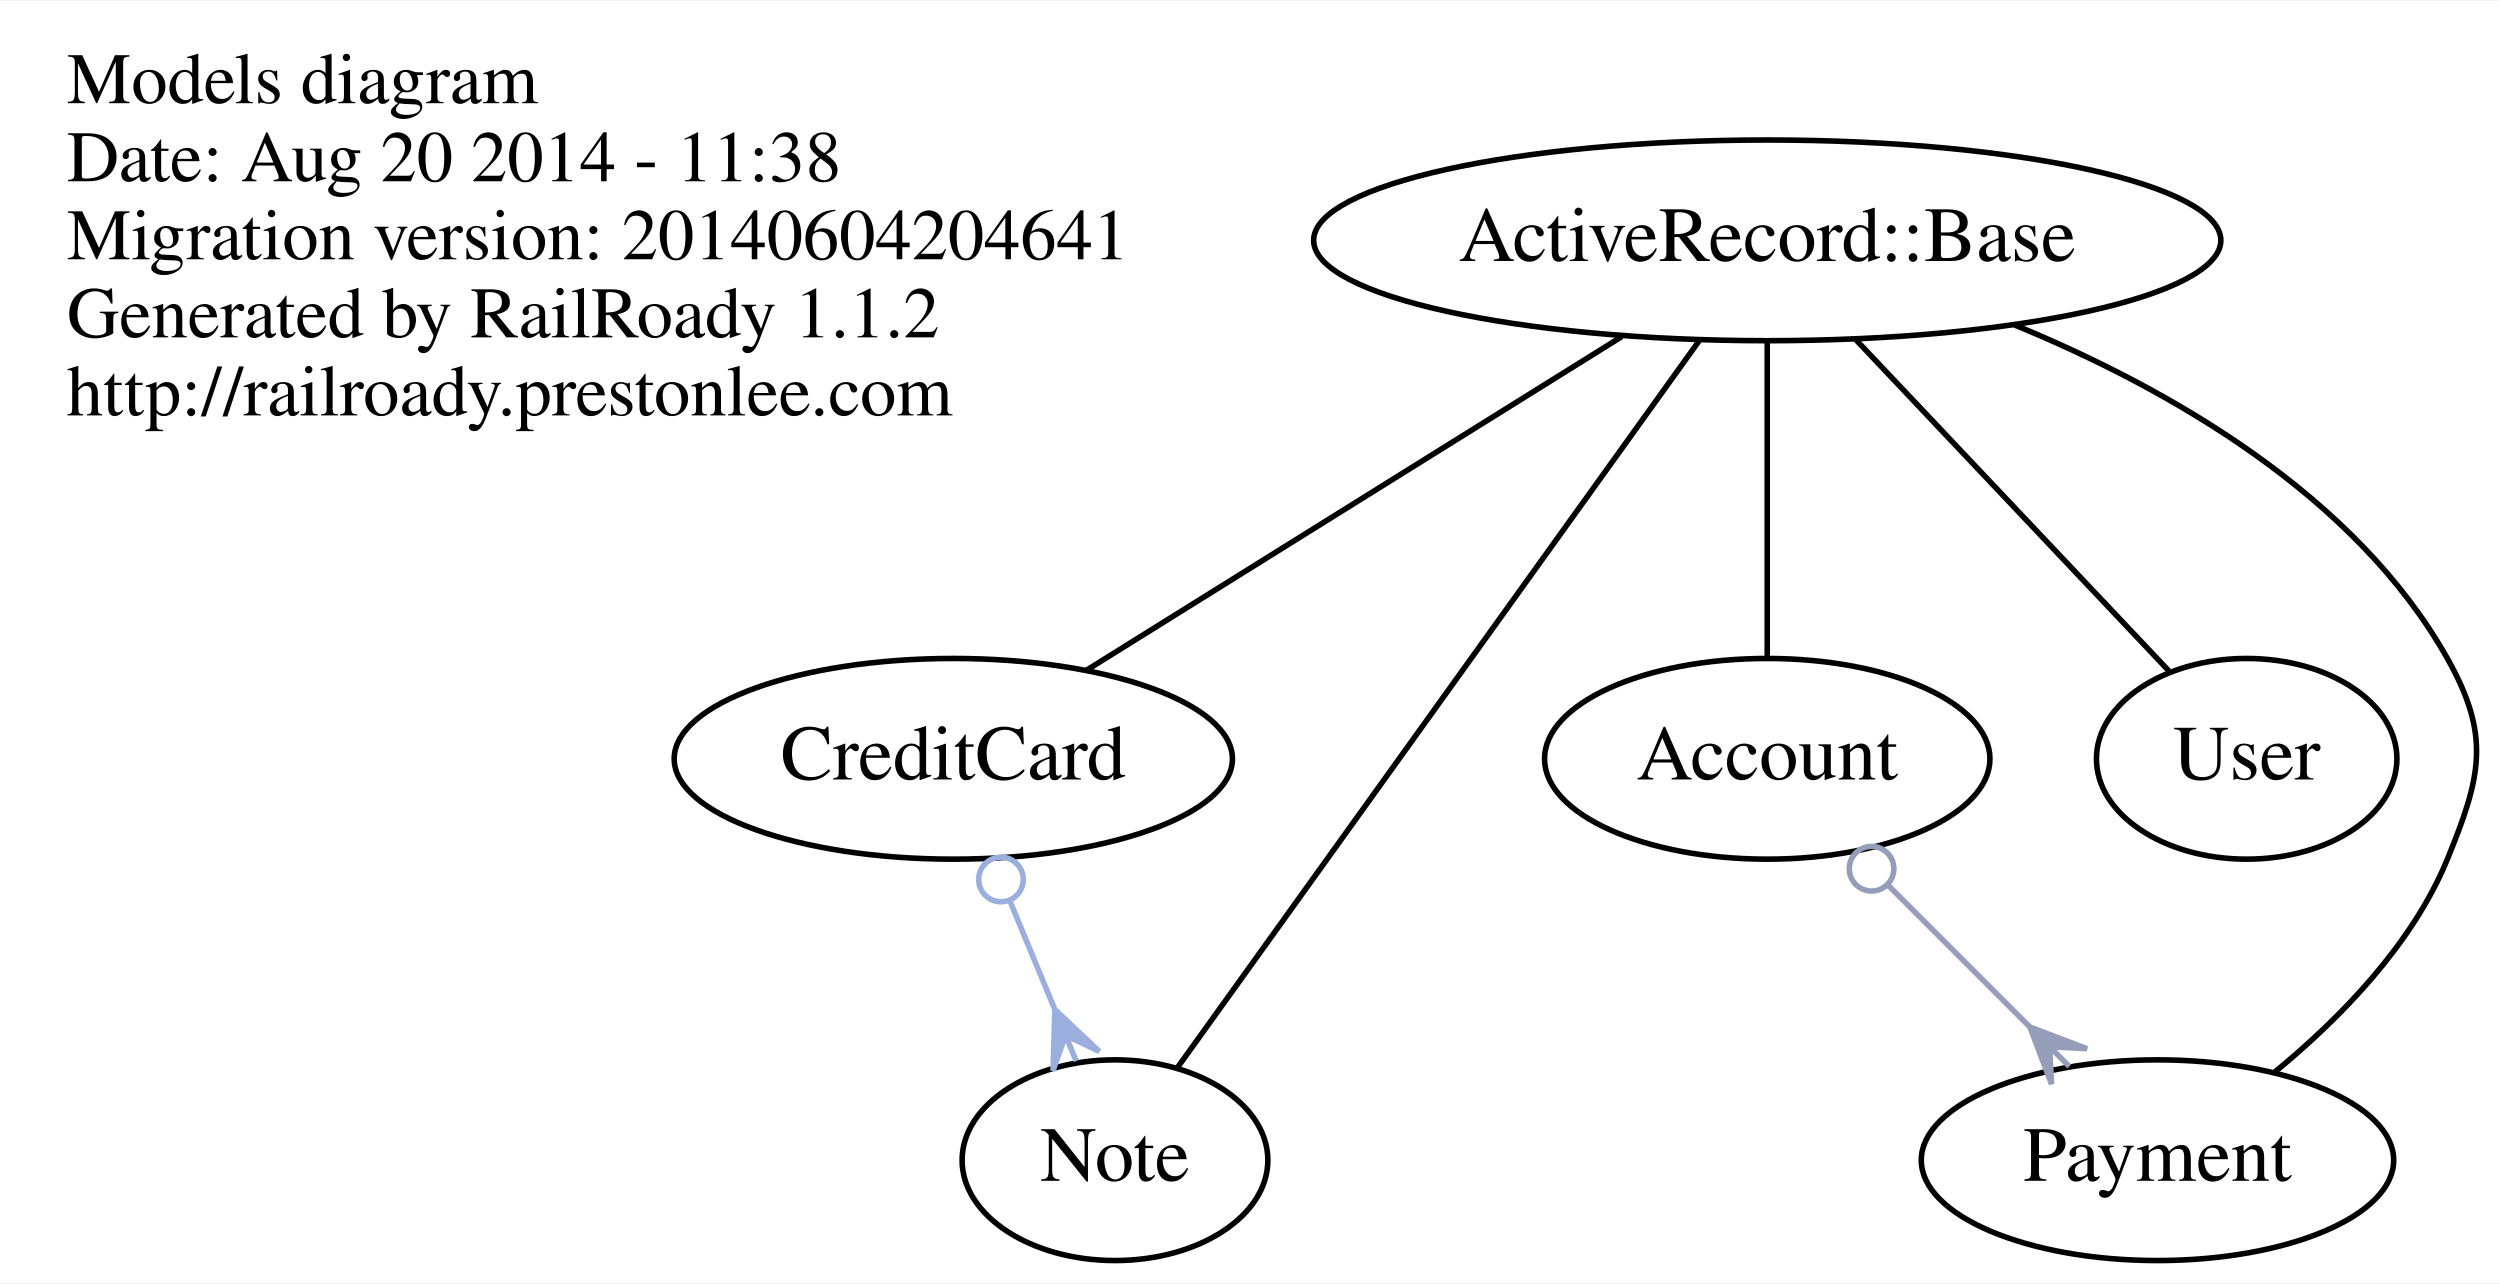
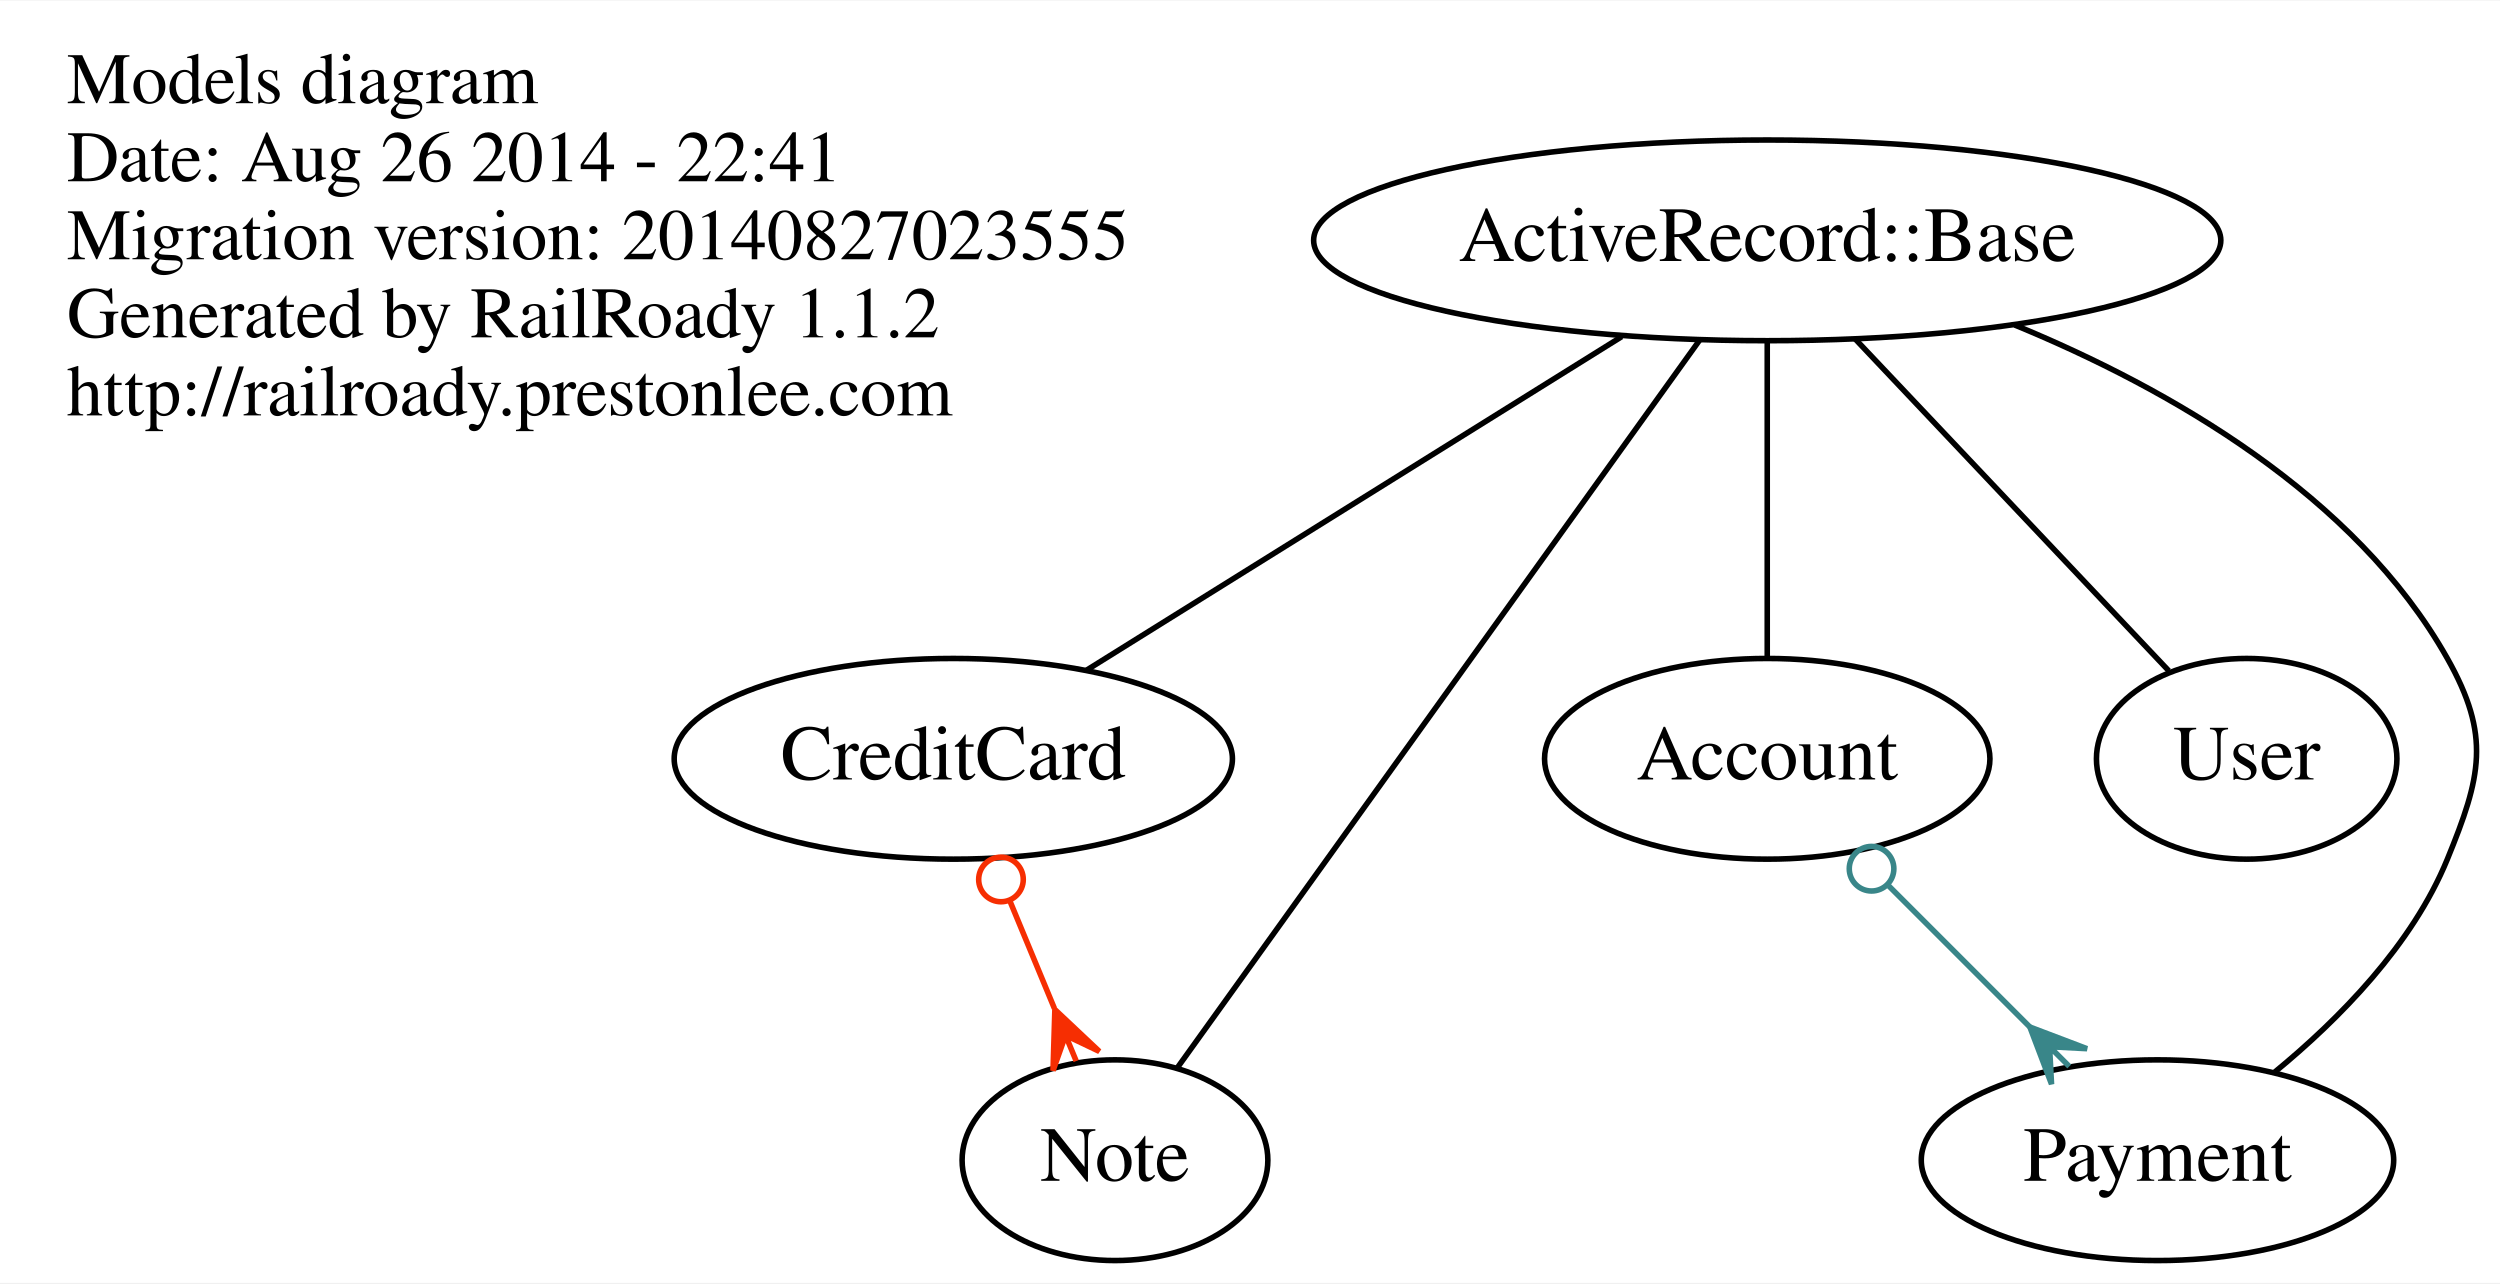
<svg xmlns="http://www.w3.org/2000/svg" width="448pt" height="230pt" viewBox="0.00 0.00 448.44 230.00">
  <g id="graph0" class="graph" transform="scale(1 1) rotate(0) translate(4 226)">
    <polygon fill="white" stroke="none" points="-4,4 -4,-226 444.438,-226 444.438,4 -4,4" />
    <g id="node1" class="node">
      <text text-anchor="start" x="8" y="-207.6" font-family="Times,serif" font-size="13.00">Models diagram</text>
-       <text text-anchor="start" x="8" y="-193.6" font-family="Times,serif" font-size="13.00">Date: Aug 20 2014 - 11:38</text>
-       <text text-anchor="start" x="8" y="-179.6" font-family="Times,serif" font-size="13.00">Migration version: 20140604204641</text>
+       <text text-anchor="start" x="8" y="-193.6" font-family="Times,serif" font-size="13.00">Date: Aug 26 2014 - 22:41</text>
+       <text text-anchor="start" x="8" y="-179.6" font-family="Times,serif" font-size="13.00">Migration version: 20140827023555</text>
      <text text-anchor="start" x="8" y="-165.6" font-family="Times,serif" font-size="13.00">Generated by RailRoady 1.1.2</text>
      <text text-anchor="start" x="8" y="-151.6" font-family="Times,serif" font-size="13.00">http://railroady.prestonlee.com</text>
    </g>
    <g id="node2" class="node">
      <ellipse fill="none" stroke="black" cx="167" cy="-90" rx="50.068" ry="18" />
      <text text-anchor="middle" x="167" y="-86.3" font-family="Times,serif" font-size="14.00">CreditCard</text>
    </g>
    <g id="node3" class="node">
      <ellipse fill="none" stroke="black" cx="196" cy="-18" rx="27.422" ry="18" />
      <text text-anchor="middle" x="196" y="-14.3" font-family="Times,serif" font-size="14.00">Note</text>
    </g>
    <g id="edge1" class="edge">
-       <path fill="none" stroke="#9bafde" d="M177.179,-64.431C179.754,-58.214 182.53,-51.514 185.138,-45.219" />
-       <ellipse fill="none" stroke="#9bafde" cx="175.551" cy="-68.359" rx="4" ry="4" />
-       <polygon fill="#9bafde" stroke="#9bafde" points="185.217,-45.028 193.202,-37.511 187.131,-40.408 189.045,-35.789 189.045,-35.789 189.045,-35.789 187.131,-40.408 184.887,-34.067 185.217,-45.028 185.217,-45.028" />
+       <path fill="none" stroke="#f62e02" d="M177.179,-64.431C179.754,-58.214 182.53,-51.514 185.138,-45.219" />
+       <ellipse fill="none" stroke="#f62e02" cx="175.551" cy="-68.359" rx="4" ry="4" />
+       <polygon fill="#f62e02" stroke="#f62e02" points="185.217,-45.028 193.202,-37.511 187.131,-40.408 189.045,-35.789 189.045,-35.789 189.045,-35.789 187.131,-40.408 184.887,-34.067 185.217,-45.028 185.217,-45.028" />
    </g>
    <g id="node4" class="node">
      <ellipse fill="none" stroke="black" cx="313" cy="-90" rx="39.946" ry="18" />
      <text text-anchor="middle" x="313" y="-86.3" font-family="Times,serif" font-size="14.00">Account</text>
    </g>
    <g id="node6" class="node">
      <ellipse fill="none" stroke="black" cx="383" cy="-18" rx="42.37" ry="18" />
      <text text-anchor="middle" x="383" y="-14.3" font-family="Times,serif" font-size="14.00">Payment</text>
    </g>
    <g id="edge4" class="edge">
-       <path fill="none" stroke="#969db9" d="M334.806,-67.194C342.83,-59.17 351.937,-50.063 360.058,-41.942" />
-       <ellipse fill="none" stroke="#969db9" cx="331.713" cy="-70.287" rx="4" ry="4" />
-       <polygon fill="#969db9" stroke="#969db9" points="360.108,-41.892 370.361,-38.003 363.643,-38.357 367.179,-34.821 367.179,-34.821 367.179,-34.821 363.643,-38.357 363.997,-31.639 360.108,-41.892 360.108,-41.892" />
+       <path fill="none" stroke="#398689" d="M334.806,-67.194C342.83,-59.17 351.937,-50.063 360.058,-41.942" />
+       <ellipse fill="none" stroke="#398689" cx="331.713" cy="-70.287" rx="4" ry="4" />
+       <polygon fill="#398689" stroke="#398689" points="360.108,-41.892 370.361,-38.003 363.643,-38.357 367.179,-34.821 367.179,-34.821 367.179,-34.821 363.643,-38.357 363.997,-31.639 360.108,-41.892 360.108,-41.892" />
    </g>
    <g id="node5" class="node">
      <ellipse fill="none" stroke="black" cx="399" cy="-90" rx="26.949" ry="18" />
      <text text-anchor="middle" x="399" y="-86.3" font-family="Times,serif" font-size="14.00">User</text>
    </g>
    <g id="node7" class="node">
      <ellipse fill="none" stroke="black" cx="313" cy="-183" rx="81.365" ry="18" />
      <text text-anchor="middle" x="313" y="-179.3" font-family="Times,serif" font-size="14.00">ActiveRecord::Base</text>
    </g>
    <g id="edge2" class="edge">
      <path fill="none" stroke="black" d="M286.898,-165.731C259.667,-148.758 217.338,-122.375 190.94,-105.922" />
    </g>
    <g id="edge3" class="edge">
      <path fill="none" stroke="black" d="M300.92,-165.17C278.149,-133.447 229.192,-65.242 207.154,-34.539" />
    </g>
    <g id="edge5" class="edge">
      <path fill="none" stroke="black" d="M313,-164.884C313,-148.614 313,-124.284 313,-108.04" />
    </g>
    <g id="edge6" class="edge">
      <path fill="none" stroke="black" d="M328.774,-165.309C344.873,-148.274 369.622,-122.087 385.033,-105.779" />
    </g>
    <g id="edge7" class="edge">
      <path fill="none" stroke="black" d="M357.393,-167.816C385.073,-156.407 418.471,-137.357 435,-108 442.85,-94.058 441.052,-86.811 435,-72 428.71,-56.607 415.555,-43.269 404.051,-33.824" />
    </g>
  </g>
</svg>
